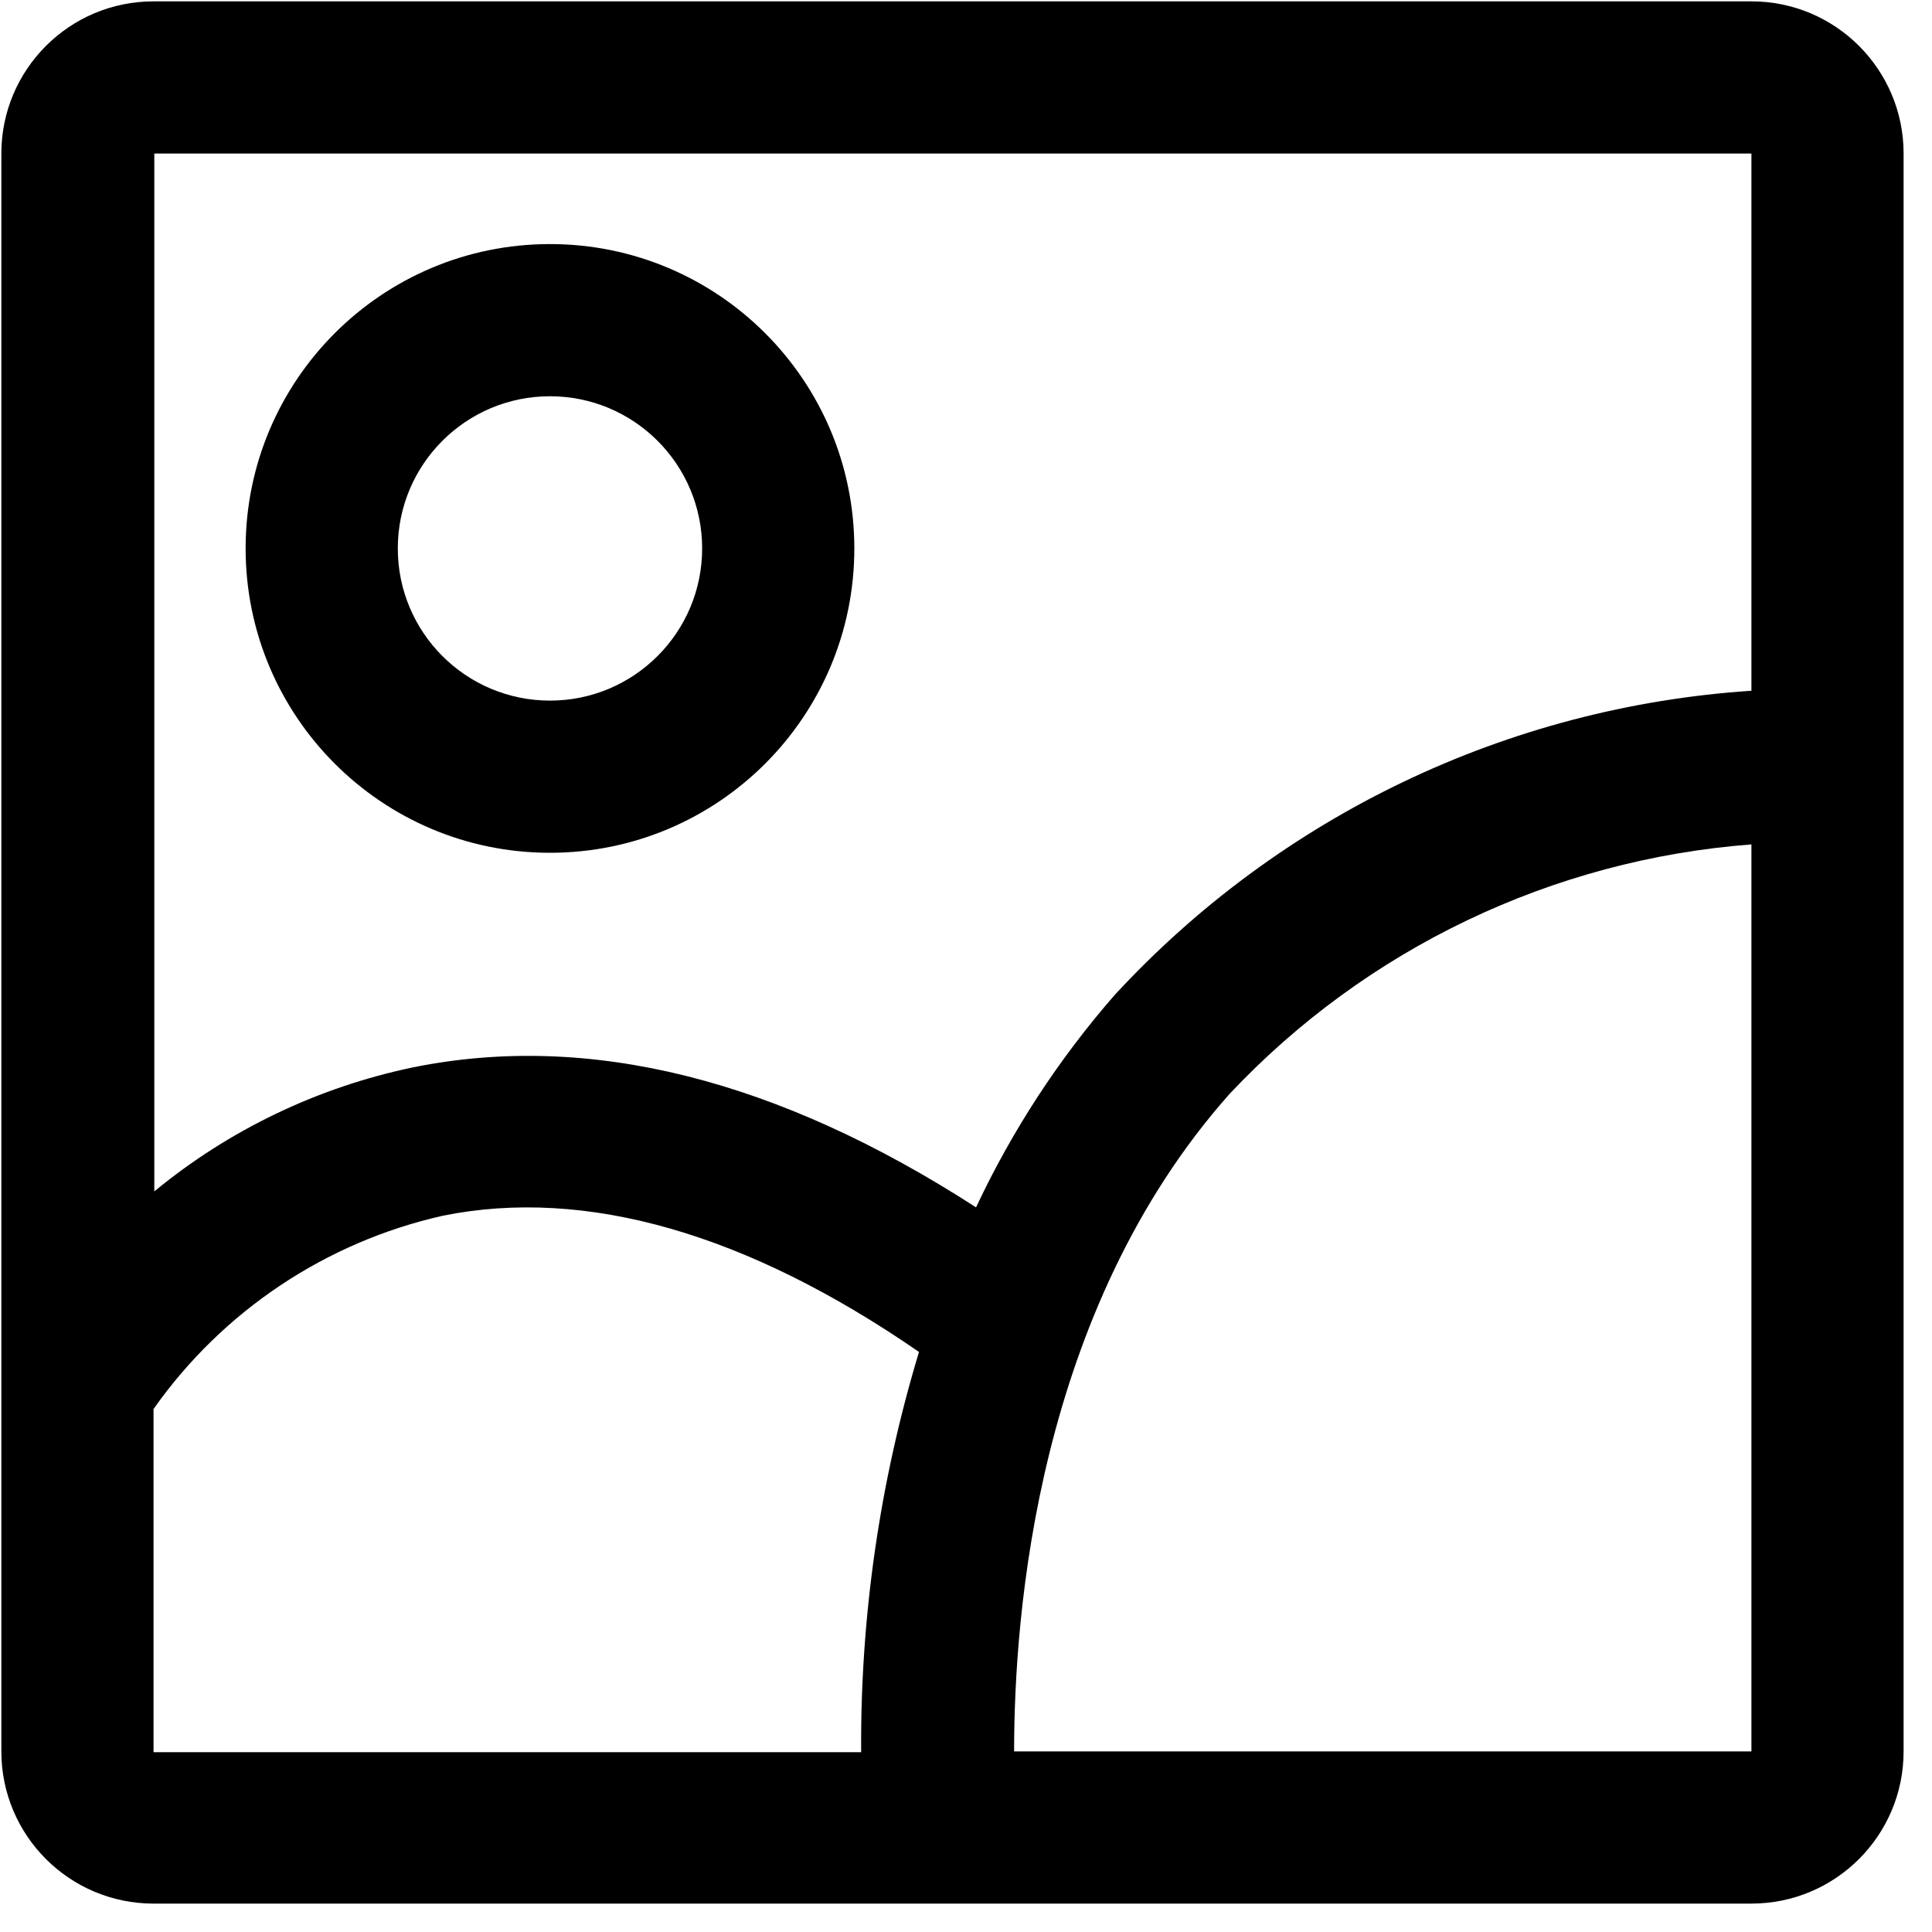
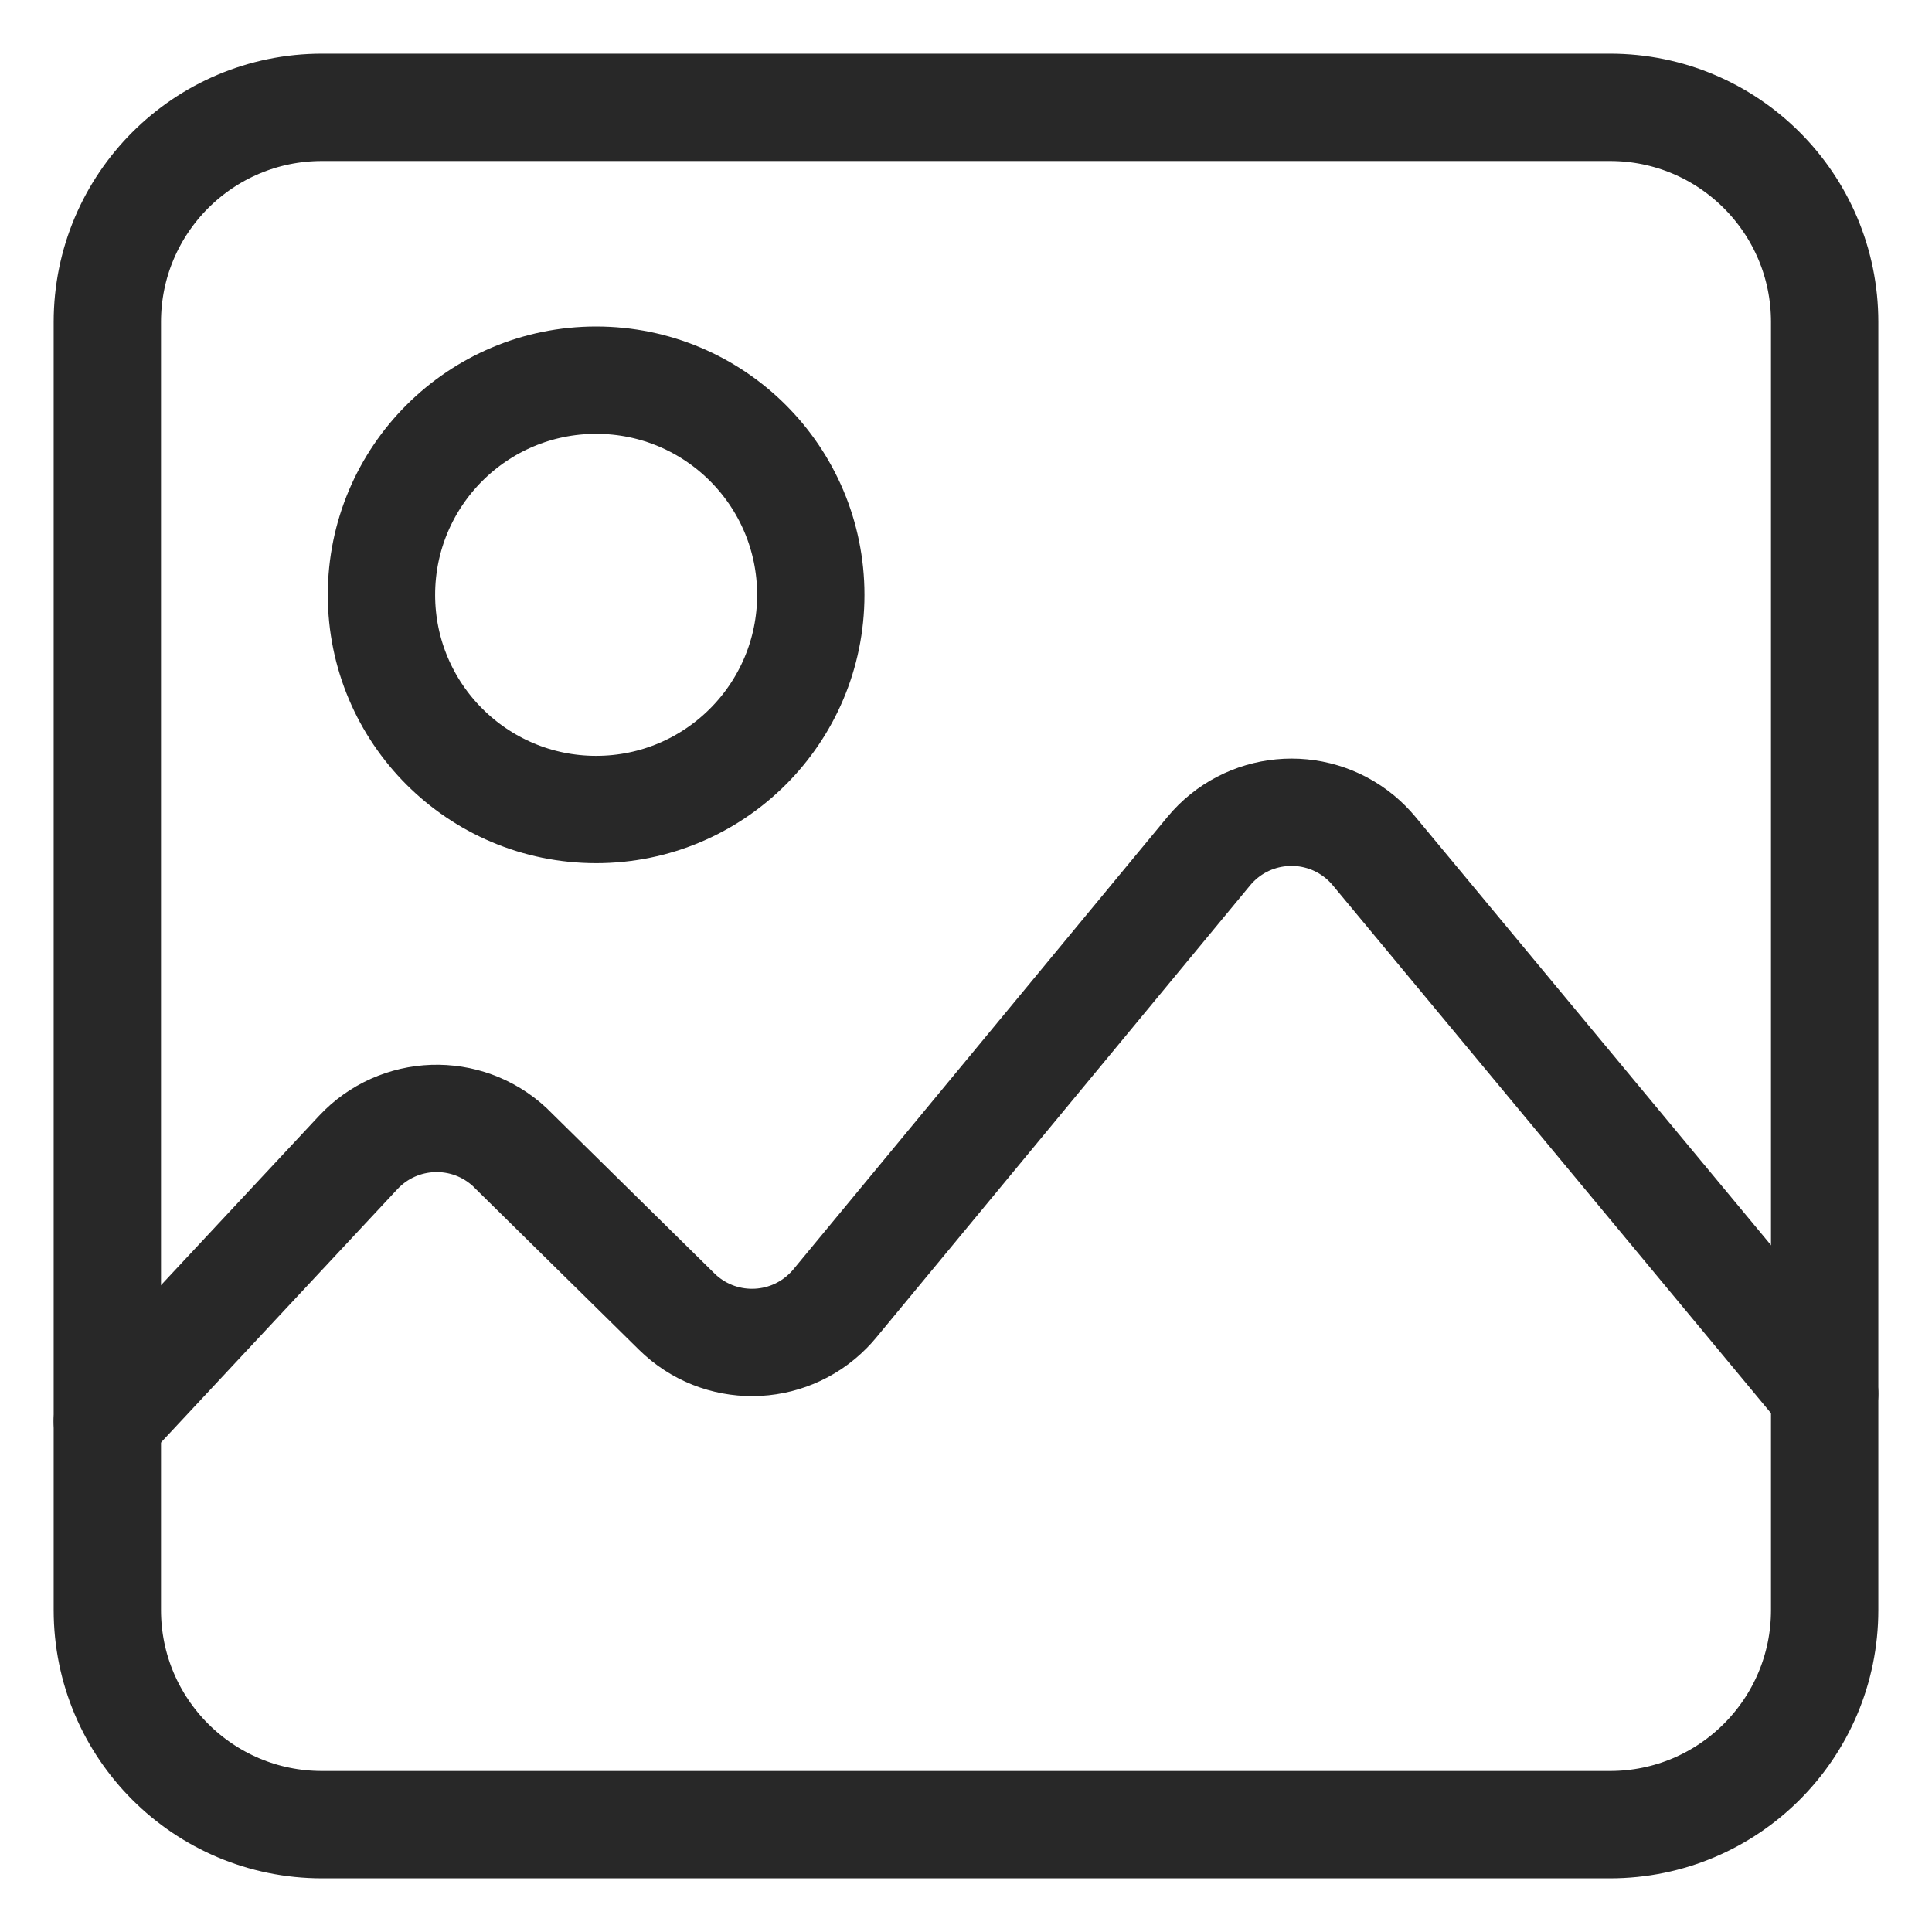
- <svg xmlns="http://www.w3.org/2000/svg" width="30px" height="30px" viewBox="0 0 30 30" version="1.1">
+ <svg xmlns="http://www.w3.org/2000/svg" width="18px" height="18px" viewBox="0 0 18 18" version="1.1">
  <g id="icon" stroke="none" stroke-width="1" fill="none" fill-rule="evenodd">
-     <g transform="translate(-703, -595)" id="Group-24">
-       <g transform="translate(378, 146)">
-         <g transform="translate(0, 445)">
-           <g id="sc_icon_sctp" transform="translate(322, 1)">
-             <rect id="Rectangle" x="0" y="0" width="36" height="36" />
-             <g id="Group" transform="translate(3, 3)" fill="#000000" fill-rule="nonzero">
-               <path d="M27.196,0.021 L2.384,0.021 L2.384,0.021 C1.079,0.021 0.021,1.079 0.021,2.384 L0.021,27.196 L0.021,27.196 C0.021,28.501 1.079,29.559 2.384,29.559 L27.196,29.559 L27.196,29.559 C28.501,29.559 29.559,28.501 29.559,27.196 L29.559,2.384 L29.559,2.384 C29.559,1.079 28.501,0.021 27.196,0.021 L27.196,0.021 Z M27.196,2.384 L27.196,10.726 L27.196,10.726 C23.416,10.975 19.876,12.667 17.307,15.452 L17.307,15.452 C16.44,16.445 15.716,17.555 15.156,18.748 C12.084,16.763 9.154,16.019 6.413,16.574 L6.413,16.574 C4.938,16.882 3.559,17.542 2.396,18.5 L2.396,2.384 L27.196,2.384 Z M2.384,21.879 L2.384,21.879 C3.457,20.357 5.057,19.288 6.874,18.878 C9.095,18.429 11.6,19.15 14.27,20.993 L14.27,20.993 C13.661,23.008 13.358,25.103 13.372,27.208 L2.384,27.208 L2.384,21.879 Z M15.747,27.196 C15.747,25.058 16.102,20.355 19.091,16.988 L19.091,16.988 C21.214,14.73 24.105,13.347 27.196,13.112 L27.196,27.196 L15.747,27.196 Z" id="Shape" />
-               <path d="M8.54,13.242 L8.54,13.242 C11.15,13.242 13.266,11.126 13.266,8.516 C13.266,5.906 11.15,3.79 8.54,3.79 C5.929,3.79 3.814,5.906 3.814,8.516 L3.814,8.516 C3.814,11.126 5.929,13.242 8.54,13.242 L8.54,13.242 Z M8.54,6.153 L8.54,6.153 C9.845,6.153 10.903,7.211 10.903,8.516 C10.903,9.821 9.845,10.879 8.54,10.879 C7.235,10.879 6.177,9.821 6.177,8.516 C6.177,8.516 6.177,8.516 6.177,8.516 L6.177,8.516 C6.177,7.211 7.235,6.153 8.54,6.153 L8.54,6.153 Z" id="Shape" />
-             </g>
-           </g>
+     <g transform="translate(-301, -134)" id="Upload_icon_image_24" stroke="#282828">
+       <g transform="translate(302, 135)">
+         <g id="Group">
+           <rect id="Rectangle" x="0" y="0" width="16" height="16" rx="2" />
+           <path d="M0,12.242 L2.337,9.738 C2.714,9.334 3.347,9.312 3.751,9.689 C3.757,9.695 3.764,9.701 3.77,9.708 L5.305,11.22 C5.698,11.607 6.331,11.603 6.719,11.209 C6.739,11.189 6.759,11.167 6.777,11.145 L10.262,6.93 C10.614,6.505 11.244,6.445 11.67,6.797 C11.718,6.837 11.762,6.881 11.802,6.929 L16,11.986 L16,11.986" id="Path-2" stroke-linecap="round" stroke-linejoin="round" />
+           <path d="M4.554,6.542 L4.554,6.542 C5.659,6.542 6.554,5.646 6.554,4.542 C6.554,3.437 5.659,2.542 4.554,2.542 C3.45,2.542 2.554,3.437 2.554,4.542 L2.554,4.542 C2.554,5.646 3.45,6.542 4.554,6.542 L4.554,6.542 Z" id="Path" fill-rule="nonzero" />
        </g>
      </g>
    </g>
  </g>
</svg>
